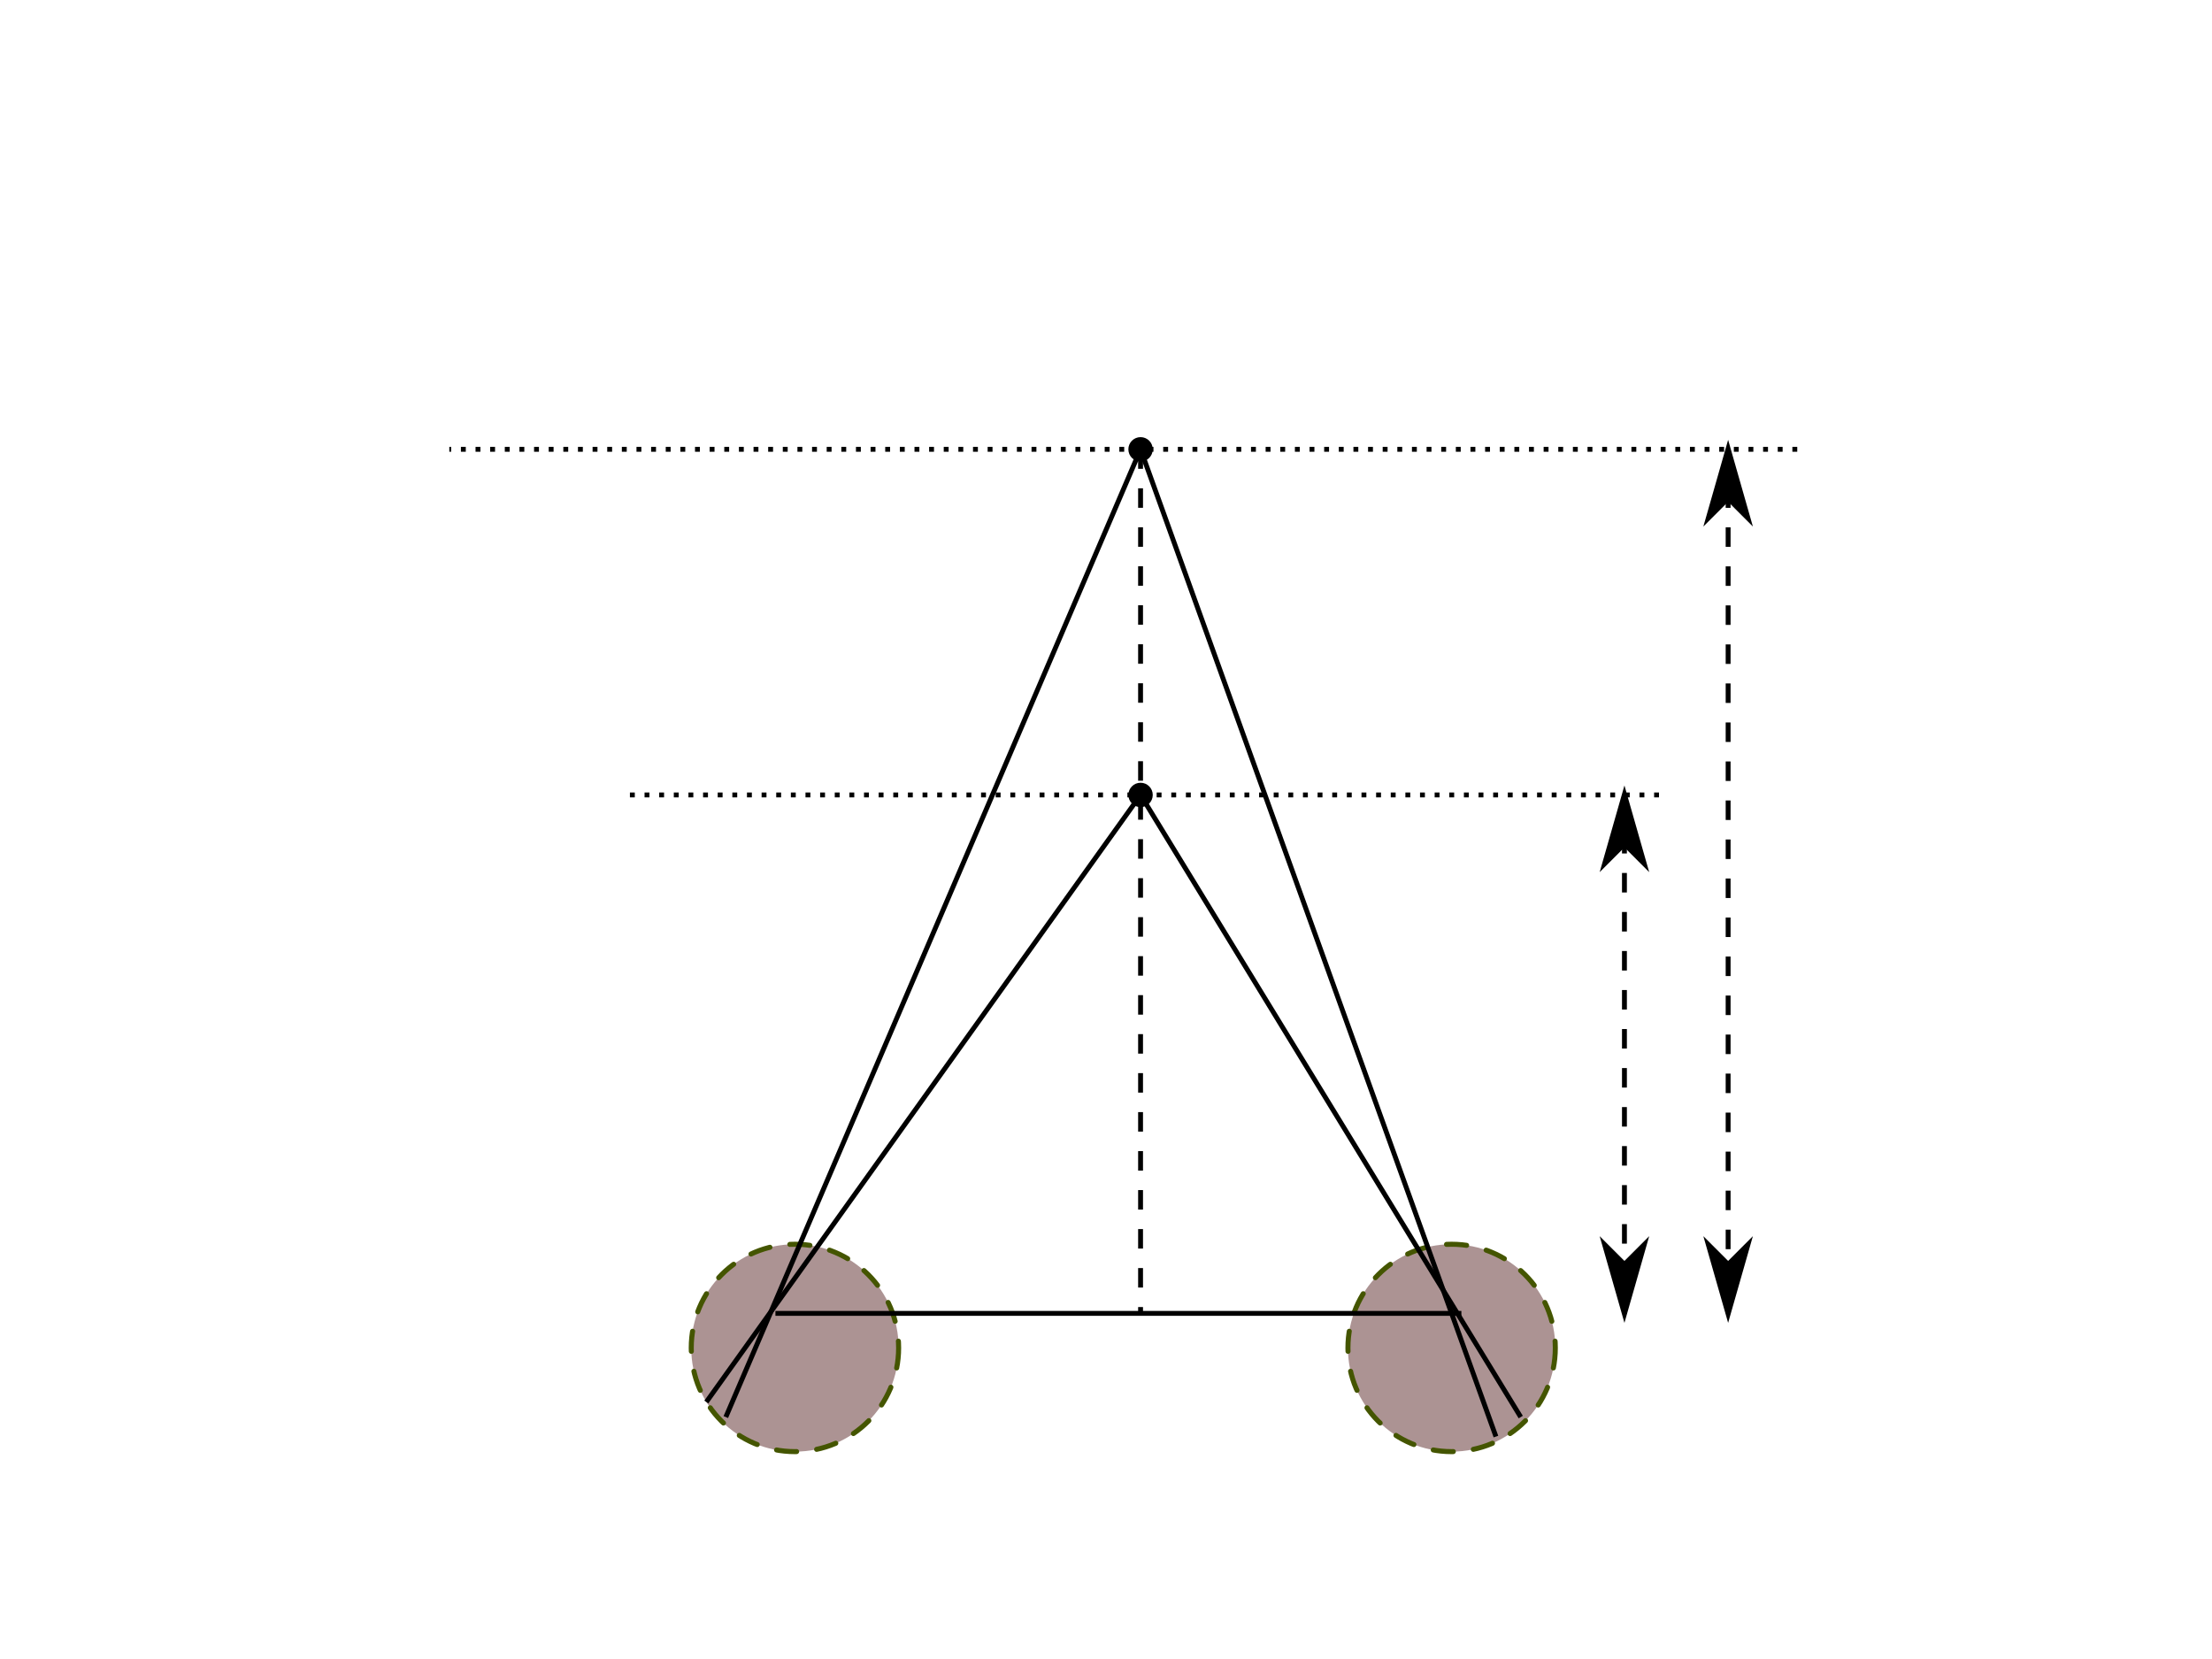
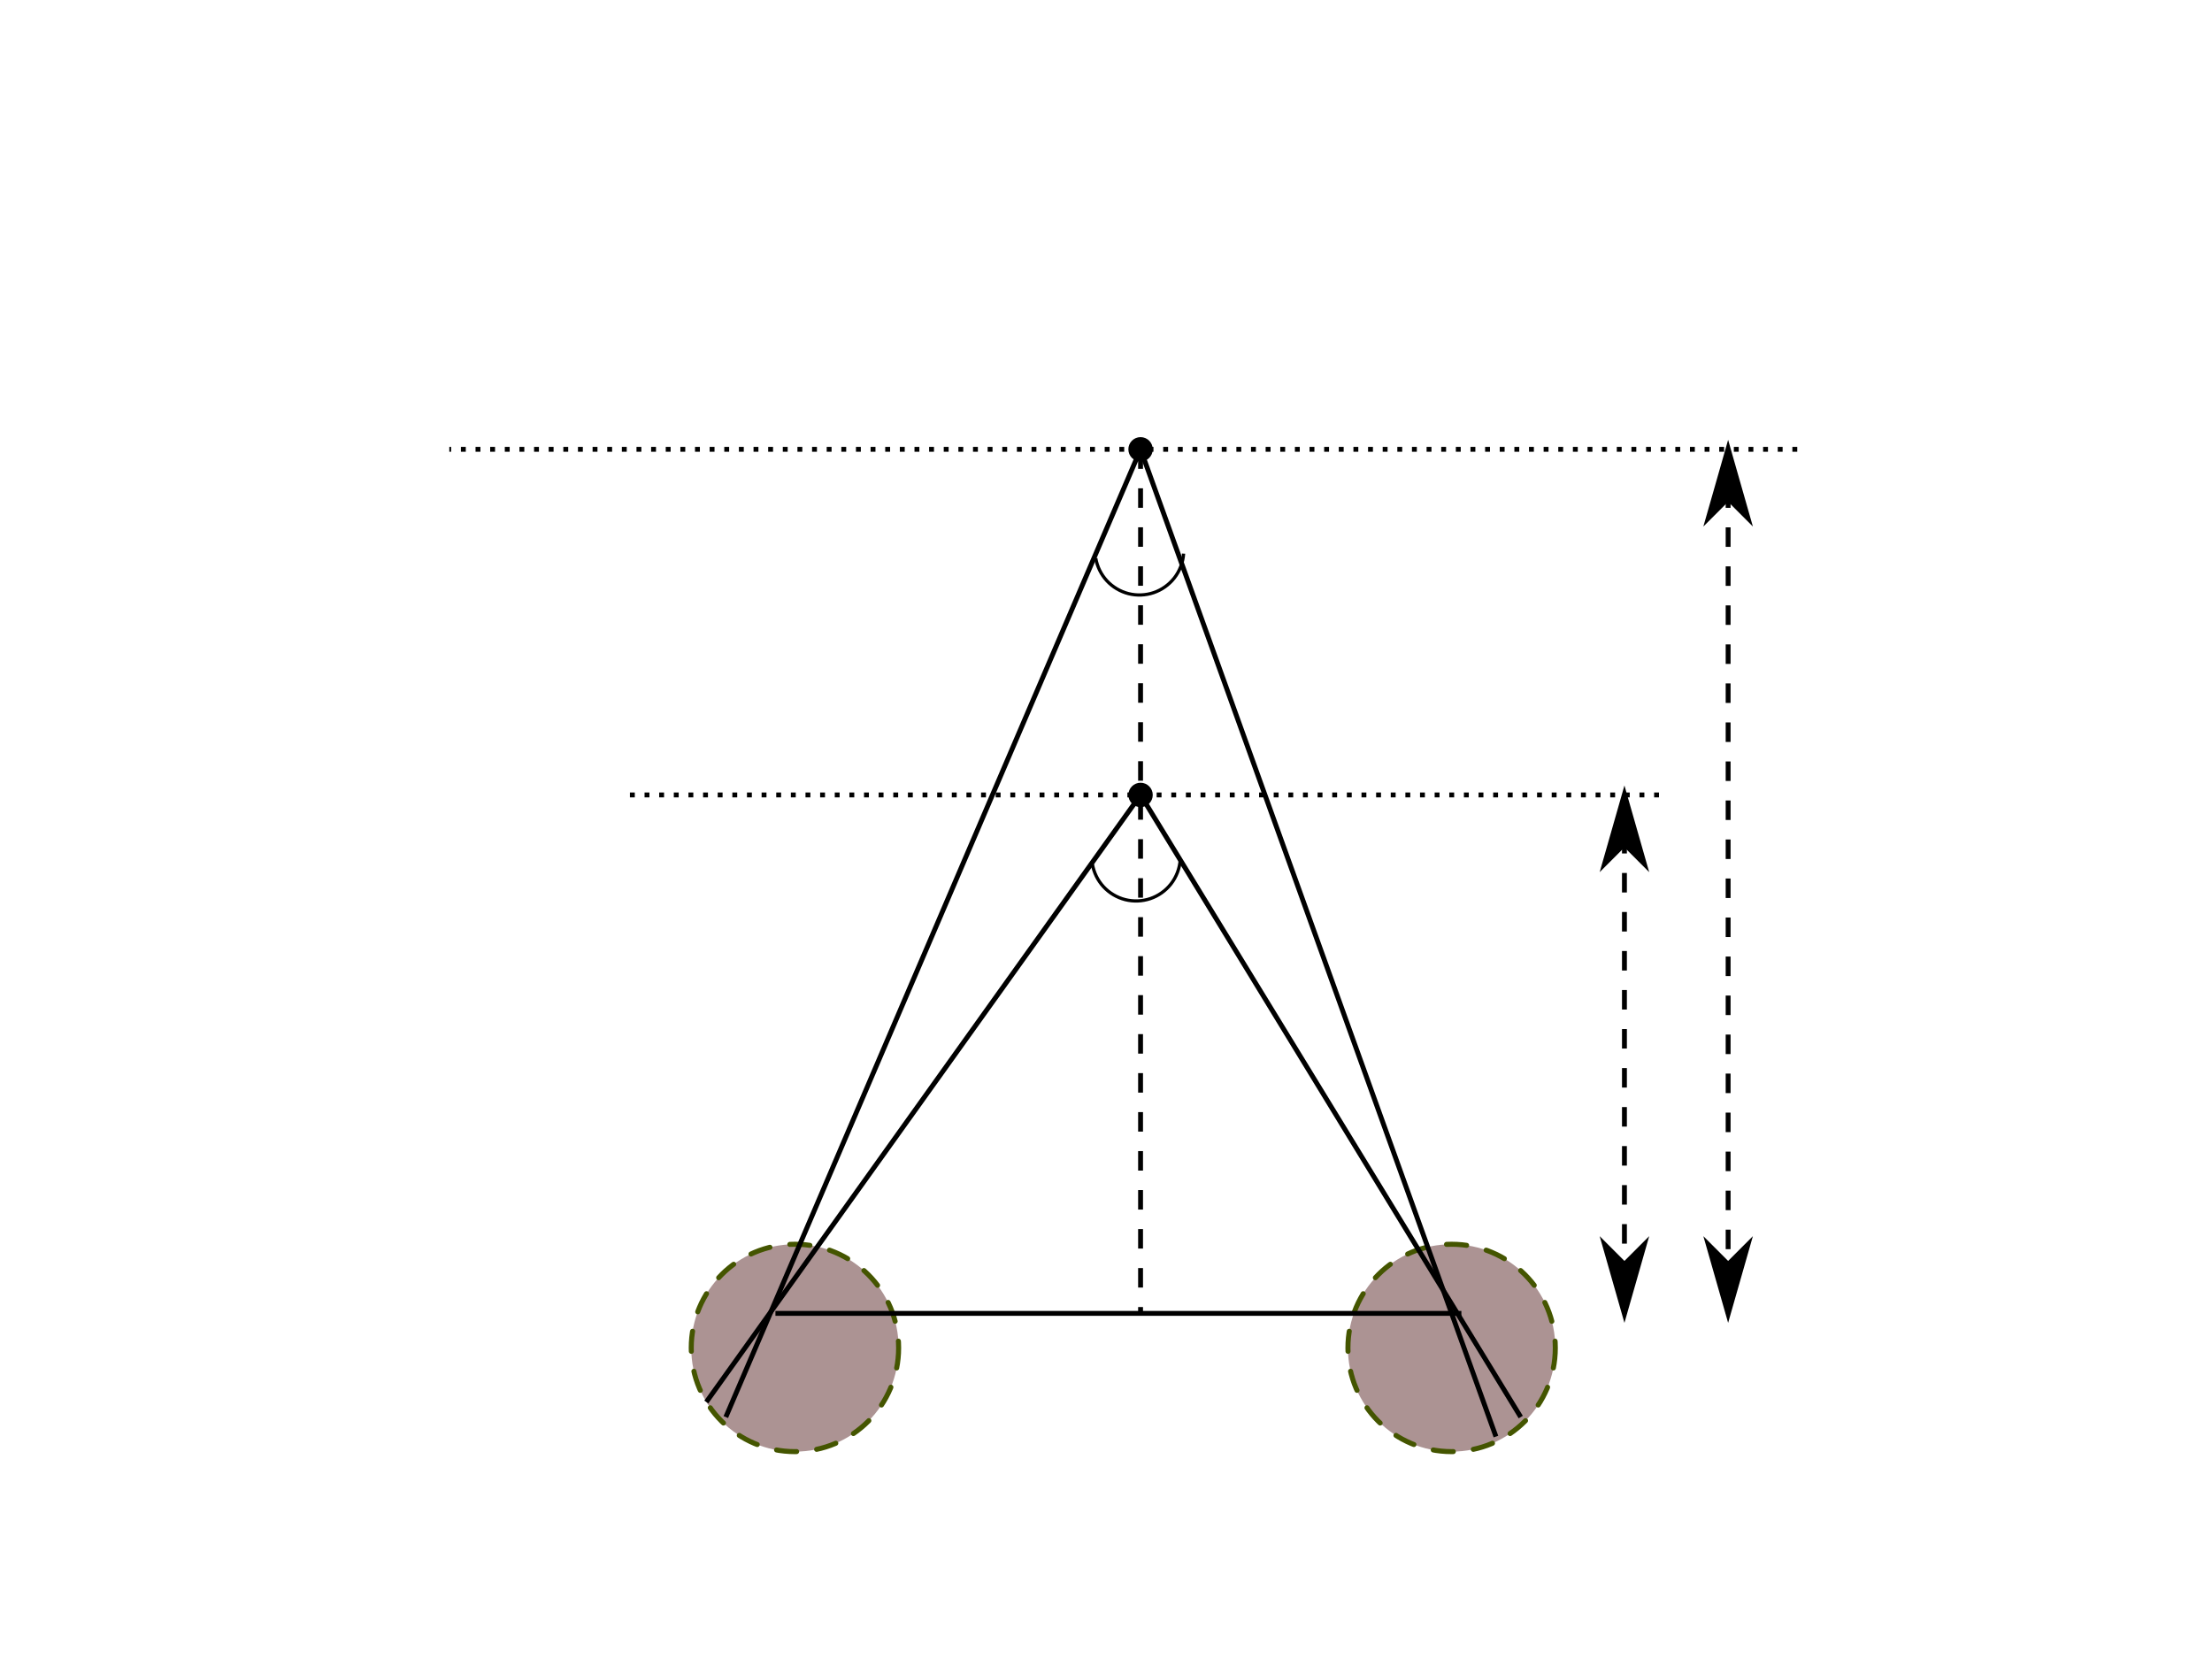
<svg xmlns="http://www.w3.org/2000/svg" width="453.543" height="340.157" id="svg2" version="1.0">
  <defs id="defs4">
    <marker orient="auto" refY="0.0" refX="0.0" id="Arrow1Lend" style="overflow:visible;">
      <path id="path3910" d="M 0.0,0.0 L 5.0,-5.0 L -12.5,0.0 L 5.0,5.0 L 0.0,0.0 z " style="fill-rule:evenodd;stroke:#000000;stroke-width:1.0pt;" transform="scale(0.8) rotate(180) translate(12.5,0)" />
    </marker>
    <marker orient="auto" refY="0.0" refX="0.0" id="Arrow1Lstart" style="overflow:visible">
      <path id="path3907" d="M 0.0,0.0 L 5.0,-5.0 L -12.5,0.0 L 5.0,5.0 L 0.0,0.0 z " style="fill-rule:evenodd;stroke:#000000;stroke-width:1.0pt" transform="scale(0.8) translate(12.5,0)" />
    </marker>
  </defs>
  <g id="layer1" transform="translate(4.149475e-6,-698.0315)">
-     <path style="fill:#ac9393;fill-opacity:1;stroke:#445500;stroke-width:1.033;stroke-linecap:round;stroke-linejoin:bevel;stroke-miterlimit:4;stroke-opacity:1;stroke-dasharray:4.131, 4.131;stroke-dashoffset:0" id="path5604" d="m 141.732,219.685 a 21.26,21.26 0 1 1 -42.52,0 21.26,21.26 0 1 1 42.52,0 z" transform="translate(42.51968,754.7244)" />
-     <path transform="translate(177.1653,754.7244)" style="fill:#ac9393;fill-opacity:1;stroke:#445500;stroke-width:1.033;stroke-linecap:round;stroke-linejoin:bevel;stroke-miterlimit:4;stroke-opacity:1;stroke-dasharray:4.131, 4.131;stroke-dashoffset:0" id="path5604-7" d="m 141.732,219.685 a 21.26,21.26 0 1 1 -42.52,0 21.26,21.26 0 1 1 42.52,0 z" />
+     <path style="fill:#ac9393;fill-opacity:1;stroke:#445500;stroke-width:1.033;stroke-linecap:round;stroke-linejoin:bevel;stroke-miterlimit:4;stroke-opacity:1;stroke-dasharray:4.131, 4.131;stroke-dashoffset:0" id="path5604" d="m 141.732,219.685 c 0,11.741 -9.518,21.26 -21.26,21.26 -11.741,0 -21.26,-9.518 -21.26,-21.26 0,-11.741 9.518,-21.26 21.26,-21.26 11.741,0 21.26,9.518 21.26,21.26 z" transform="translate(42.51968,754.7244)" />
+     <path transform="translate(177.1653,754.7244)" style="fill:#ac9393;fill-opacity:1;stroke:#445500;stroke-width:1.033;stroke-linecap:round;stroke-linejoin:bevel;stroke-miterlimit:4;stroke-opacity:1;stroke-dasharray:4.131, 4.131;stroke-dashoffset:0" id="path5604-7" d="m 141.732,219.685 c 0,11.741 -9.518,21.26 -21.26,21.26 -11.741,0 -21.26,-9.518 -21.26,-21.26 0,-11.741 9.518,-21.26 21.26,-21.26 11.741,0 21.26,9.518 21.26,21.26 z" />
    <path style="fill:none;stroke:#000000;stroke-width:1px;stroke-linecap:butt;stroke-linejoin:miter;stroke-opacity:1" d="M 148.819,290.551 233.858,92.126 306.724,294.551" id="path5624" transform="translate(-4.149475e-6,698.0315)" />
    <path style="fill:none;stroke:#000000;stroke-width:1px;stroke-linecap:butt;stroke-linejoin:miter;stroke-opacity:1" d="m 158.992,269.291 140.646,0" id="path5626" transform="translate(-4.149475e-6,698.0315)" />
    <path style="fill:none;stroke:#000000;stroke-width:1px;stroke-linecap:butt;stroke-linejoin:miter;stroke-opacity:1" d="m 144.819,287.465 89.039,-124.472 77.953,127.559" id="path5628" transform="translate(-4.149475e-6,698.0315)" />
    <flowRoot xml:space="preserve" id="flowRoot5630" style="fill:black;stroke:none;stroke-opacity:1;stroke-width:1px;stroke-linejoin:miter;stroke-linecap:butt;fill-opacity:1;font-family:Sans;font-style:normal;font-weight:normal;font-size:11px;line-height:125%;letter-spacing:0px;word-spacing:0px;-inkscape-font-specification:Sans;font-stretch:normal;font-variant:normal;text-anchor:middle;text-align:center;writing-mode:lr">
      <flowRegion id="flowRegion5632">
        <rect id="rect5634" width="14.281" height="15.58" x="227.854" y="173.325" />
      </flowRegion>
      <flowPara id="flowPara5636" />
    </flowRoot>
    <path style="fill:none;stroke:#000000;stroke-width:0.999;stroke-linecap:butt;stroke-linejoin:miter;stroke-opacity:1;stroke-miterlimit:4;stroke-dasharray:3.997,3.997;stroke-dashoffset:0" d="m 233.858,92.126 0,177.165" id="path5656" transform="translate(-4.149475e-6,698.0315)" />
    <flowRoot xml:space="preserve" id="flowRoot6185" style="font-size:11px;font-style:normal;font-variant:normal;font-weight:normal;font-stretch:normal;text-align:center;line-height:125%;letter-spacing:0px;word-spacing:0px;writing-mode:lr-tb;text-anchor:middle;fill:#000000;fill-opacity:1;stroke:none;font-family:Sans;-inkscape-font-specification:Sans" transform="translate(6.655139,696.5943)">
      <flowRegion id="flowRegion6187">
        <rect id="rect6189" width="23.37" height="17.527" x="215.52" y="273.944" />
      </flowRegion>
      <flowPara id="flowPara6191">a</flowPara>
    </flowRoot>
    <path style="fill:none;stroke:#000000;stroke-width:1;stroke-linecap:butt;stroke-linejoin:miter;stroke-opacity:1;marker-end:url(#Arrow1Lend);marker-start:url(#Arrow1Lstart);stroke-miterlimit:4;stroke-dasharray:4,4;stroke-dashoffset:0" d="m 354.331,92.126 0,177.165" id="path6193" transform="translate(-4.149475e-6,698.0315)" />
    <path style="fill:none;stroke:#000000;stroke-width:1;stroke-linecap:butt;stroke-linejoin:miter;stroke-opacity:1;marker-start:url(#Arrow1Lstart);marker-end:url(#Arrow1Lend);marker-mid:none;stroke-miterlimit:4;stroke-dasharray:4,4;stroke-dashoffset:0" d="m 333.071,162.992 0,106.299" id="path6195" transform="translate(-4.149475e-6,698.0315)" />
    <flowRoot xml:space="preserve" id="flowRoot7303" style="font-size:11px;font-style:normal;font-variant:normal;font-weight:normal;font-stretch:normal;text-align:center;line-height:125%;letter-spacing:0px;word-spacing:0px;writing-mode:lr-tb;text-anchor:middle;fill:#000000;fill-opacity:1;stroke:none;font-family:Sans;-inkscape-font-specification:Sans" transform="translate(-4.149475e-6,698.0315)">
      <flowRegion id="flowRegion7305">
        <rect id="rect7307" width="14.931" height="14.931" x="315.49" y="209.028" />
      </flowRegion>
      <flowPara id="flowPara7309">Z'</flowPara>
    </flowRoot>
    <flowRoot transform="translate(45.55081,690.6344)" xml:space="preserve" id="flowRoot7303-6" style="font-size:11px;font-style:normal;font-variant:normal;font-weight:normal;font-stretch:normal;text-align:center;line-height:125%;letter-spacing:0px;word-spacing:0px;writing-mode:lr-tb;text-anchor:middle;fill:#000000;fill-opacity:1;stroke:none;font-family:Sans;-inkscape-font-specification:Sans">
      <flowRegion id="flowRegion7305-1">
        <rect id="rect7307-3" width="14.931" height="14.931" x="315.49" y="209.028" />
      </flowRegion>
      <flowPara id="flowPara7309-8">Z</flowPara>
    </flowRoot>
-     <path id="path7346" style="fill:#000000;stroke:none" d="m 236.358,861.024 a 2.5,2.5 0 1 1 -5,0 2.5,2.5 0 1 1 5,0 z" />
-     <path id="path7348" style="fill:#000000;stroke:none" d="m 236.358,790.157 a 2.5,2.5 0 1 1 -5,0 2.5,2.5 0 1 1 5,0 z" />
+     <path id="path7346" style="fill:#000000;stroke:none" d="m 236.358,861.024 c 0,1.381 -1.119,2.5 -2.5,2.5 -1.381,0 -2.5,-1.119 -2.5,-2.5 0,-1.381 1.119,-2.5 2.5,-2.5 1.381,0 2.5,1.119 2.5,2.5 z" />
+     <path id="path7348" style="fill:#000000;stroke:none" d="m 236.358,790.157 c 0,1.381 -1.119,2.5 -2.5,2.5 -1.381,0 -2.5,-1.119 -2.5,-2.5 0,-1.381 1.119,-2.5 2.5,-2.5 1.381,0 2.5,1.119 2.5,2.5 z" />
    <flowRoot transform="translate(-89.09486,563.0754)" xml:space="preserve" id="flowRoot7303-6-3" style="font-size:11px;font-style:normal;font-variant:normal;font-weight:normal;font-stretch:normal;text-align:center;line-height:125%;letter-spacing:0px;word-spacing:0px;writing-mode:lr-tb;text-anchor:middle;fill:#000000;fill-opacity:1;stroke:none;font-family:Sans;-inkscape-font-specification:Sans">
      <flowRegion id="flowRegion7305-1-9">
        <rect id="rect7307-3-8" width="14.931" height="14.931" x="315.49" y="209.028" />
      </flowRegion>
      <flowPara id="flowPara7309-8-0">F</flowPara>
    </flowRoot>
    <flowRoot transform="translate(-96.18148,641.0281)" xml:space="preserve" id="flowRoot7303-6-3-6" style="font-size:11px;font-style:normal;font-variant:normal;font-weight:normal;font-stretch:normal;text-align:center;line-height:125%;letter-spacing:0px;word-spacing:0px;writing-mode:lr-tb;text-anchor:middle;fill:#000000;fill-opacity:1;stroke:none;font-family:Sans;-inkscape-font-specification:Sans">
      <flowRegion id="flowRegion7305-1-9-0">
        <rect id="rect7307-3-8-3" width="14.931" height="14.931" x="315.49" y="209.028" />
      </flowRegion>
      <flowPara id="flowPara7309-8-0-2">F'</flowPara>
    </flowRoot>
    <path style="fill:none;stroke:#000000;stroke-width:1;stroke-linecap:butt;stroke-linejoin:miter;stroke-opacity:1;stroke-miterlimit:4;stroke-dasharray:1,2;stroke-dashoffset:0" d="m 368.504,92.126 -276.378,0" id="path7431" transform="translate(-4.149475e-6,698.0315)" />
    <path style="fill:none;stroke:#000000;stroke-width:1;stroke-linecap:butt;stroke-linejoin:miter;stroke-opacity:1;stroke-miterlimit:4;stroke-dasharray:1,2;stroke-dashoffset:0" d="m 340.157,162.992 -212.598,0" id="path7433" transform="translate(-4.149475e-6,698.0315)" />
+     <path style="fill:none;stroke:#000000;stroke-width:0.664px;stroke-linecap:butt;stroke-linejoin:miter;stroke-opacity:1" d="m 224.669,812.49 c 0.296,1.718 1.099,3.346 2.283,4.626 1.184,1.28 2.745,2.207 4.435,2.636 1.69,0.429 3.504,0.356 5.155,-0.205 1.651,-0.561 3.133,-1.61 4.212,-2.979 1.126,-1.43 1.808,-3.206 1.927,-5.023" id="path10551" />
+     <path style="fill:none;stroke:#000000;stroke-width:0.664px;stroke-linecap:butt;stroke-linejoin:miter;stroke-opacity:1" d="m 223.985,875.226 c 0.296,1.718 1.099,3.346 2.283,4.626 1.184,1.28 2.745,2.207 4.435,2.636 1.69,0.429 3.504,0.356 5.155,-0.205 1.651,-0.561 3.133,-1.61 4.212,-2.979 1.126,-1.43 1.808,-3.206 1.927,-5.023" id="path10551-3" />
+     <flowRoot xml:space="preserve" id="flowRoot10576" style="font-size:11px;font-style:normal;font-variant:normal;font-weight:normal;font-stretch:normal;text-align:center;line-height:125%;letter-spacing:0px;word-spacing:0px;writing-mode:lr-tb;text-anchor:middle;fill:#000000;fill-opacity:1;stroke:none;font-family:Sans;-inkscape-font-specification:Sans" transform="translate(-6.000004,692.0315)">
+       <flowRegion id="flowRegion10578">
+         <rect id="rect10580" width="19.475" height="14.281" x="223.959" y="124.638" />
+       </flowRegion>
+       <flowPara id="flowPara10582">α</flowPara>
+     </flowRoot>
+     <flowRoot xml:space="preserve" id="flowRoot3037" style="font-size:11px;font-style:normal;font-variant:normal;font-weight:normal;font-stretch:normal;text-align:center;line-height:125%;letter-spacing:0px;word-spacing:0px;writing-mode:lr-tb;text-anchor:middle;fill:#000000;fill-opacity:1;stroke:none;font-family:Sans;-inkscape-font-specification:Sans" transform="translate(-8.884601,693.4371)">
+       <flowRegion id="flowRegion3039">
+         <rect id="rect3041" width="23.37" height="17.527" x="223.959" y="186.957" />
+       </flowRegion>
+       <flowPara id="flowPara3043">β</flowPara>
+     </flowRoot>
  </g>
</svg>
